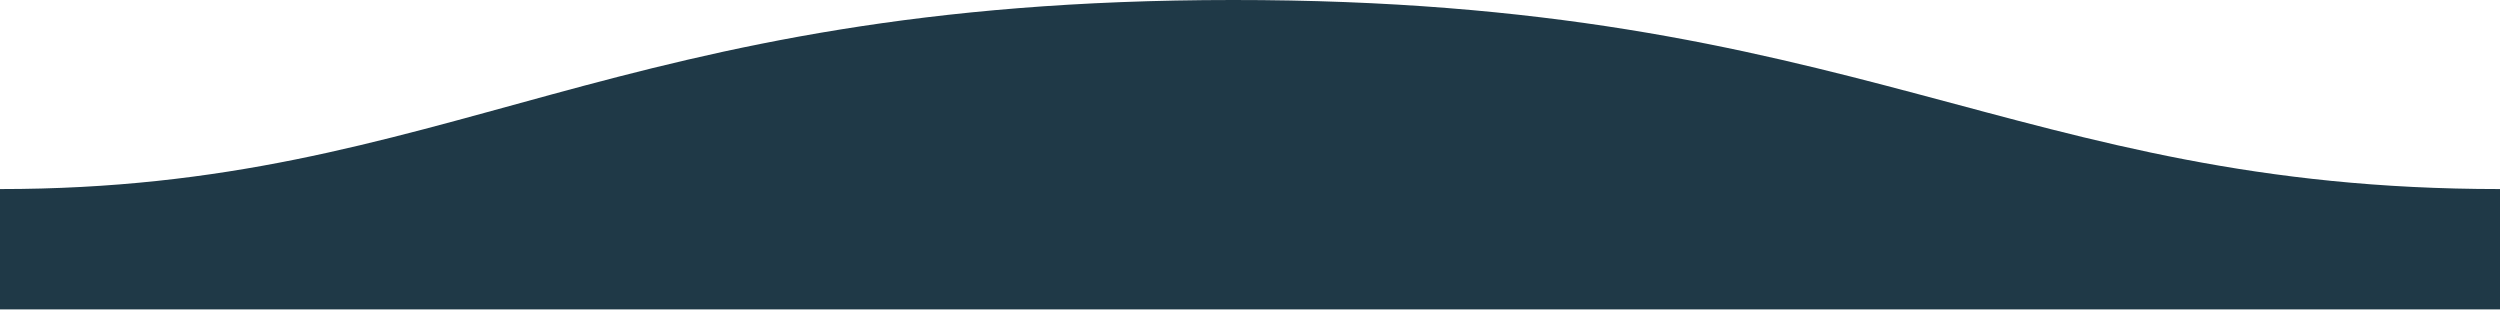
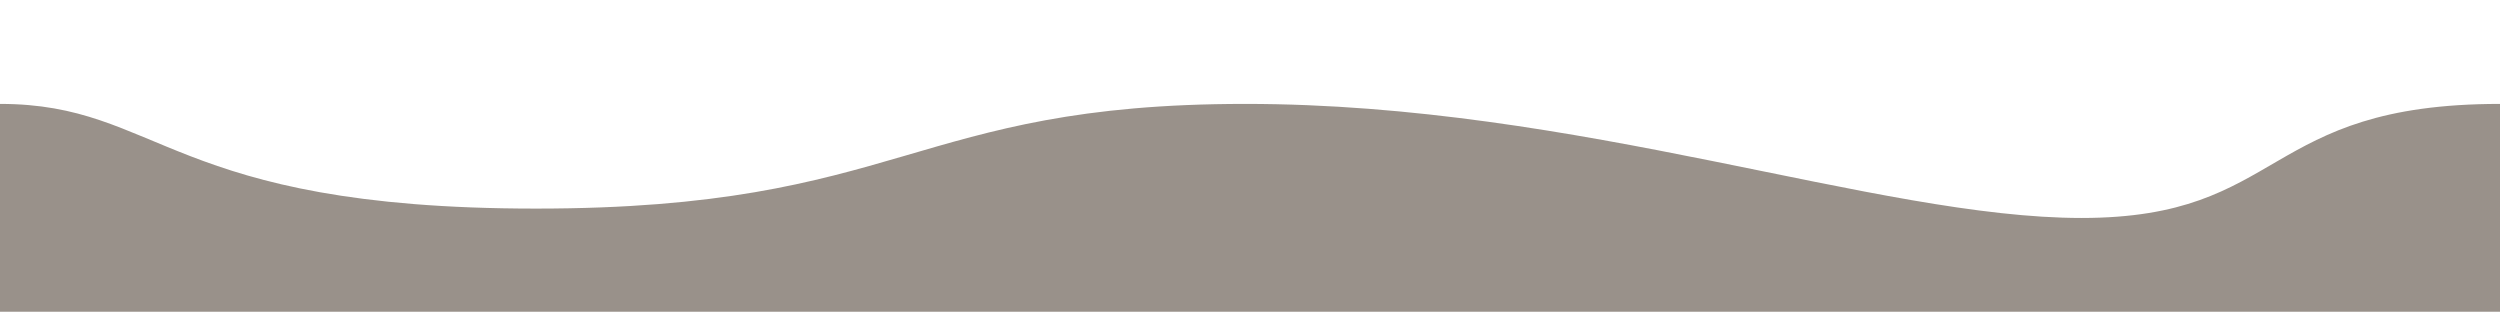
- <svg xmlns="http://www.w3.org/2000/svg" version="1.1" id="Ebene_1" x="0px" y="0px" viewBox="0 0 1600 198" style="enable-background:new 0 0 1600 198;" xml:space="preserve">
+ <svg xmlns="http://www.w3.org/2000/svg" version="1.1" id="Ebene_1" x="0px" y="0px" viewBox="0 0 1600 200" style="enable-background:new 0 0 1600 200;" xml:space="preserve">
  <style type="text/css">
- 	.st0{fill-rule:evenodd;clip-rule:evenodd;fill:#1F3947;}
+ 	.st0{fill:#99918A;}
</style>
-   <path class="st0" d="M1600,121C1289,121,1190.1-0.2,789,0C389,0,289,121,0,121v77h1600C1600,198,1600,150,1600,121z" />
+   <g>
+     <path class="st0" d="M1600,199.5H0c0,0,0-35,0-133c103,0,108,67,343,67s240.4-67,454-67s404.4,73,535.2,73s114.8-73,267.8-73   C1600,133.5,1600,199.5,1600,199.5z" />
+   </g>
</svg>
